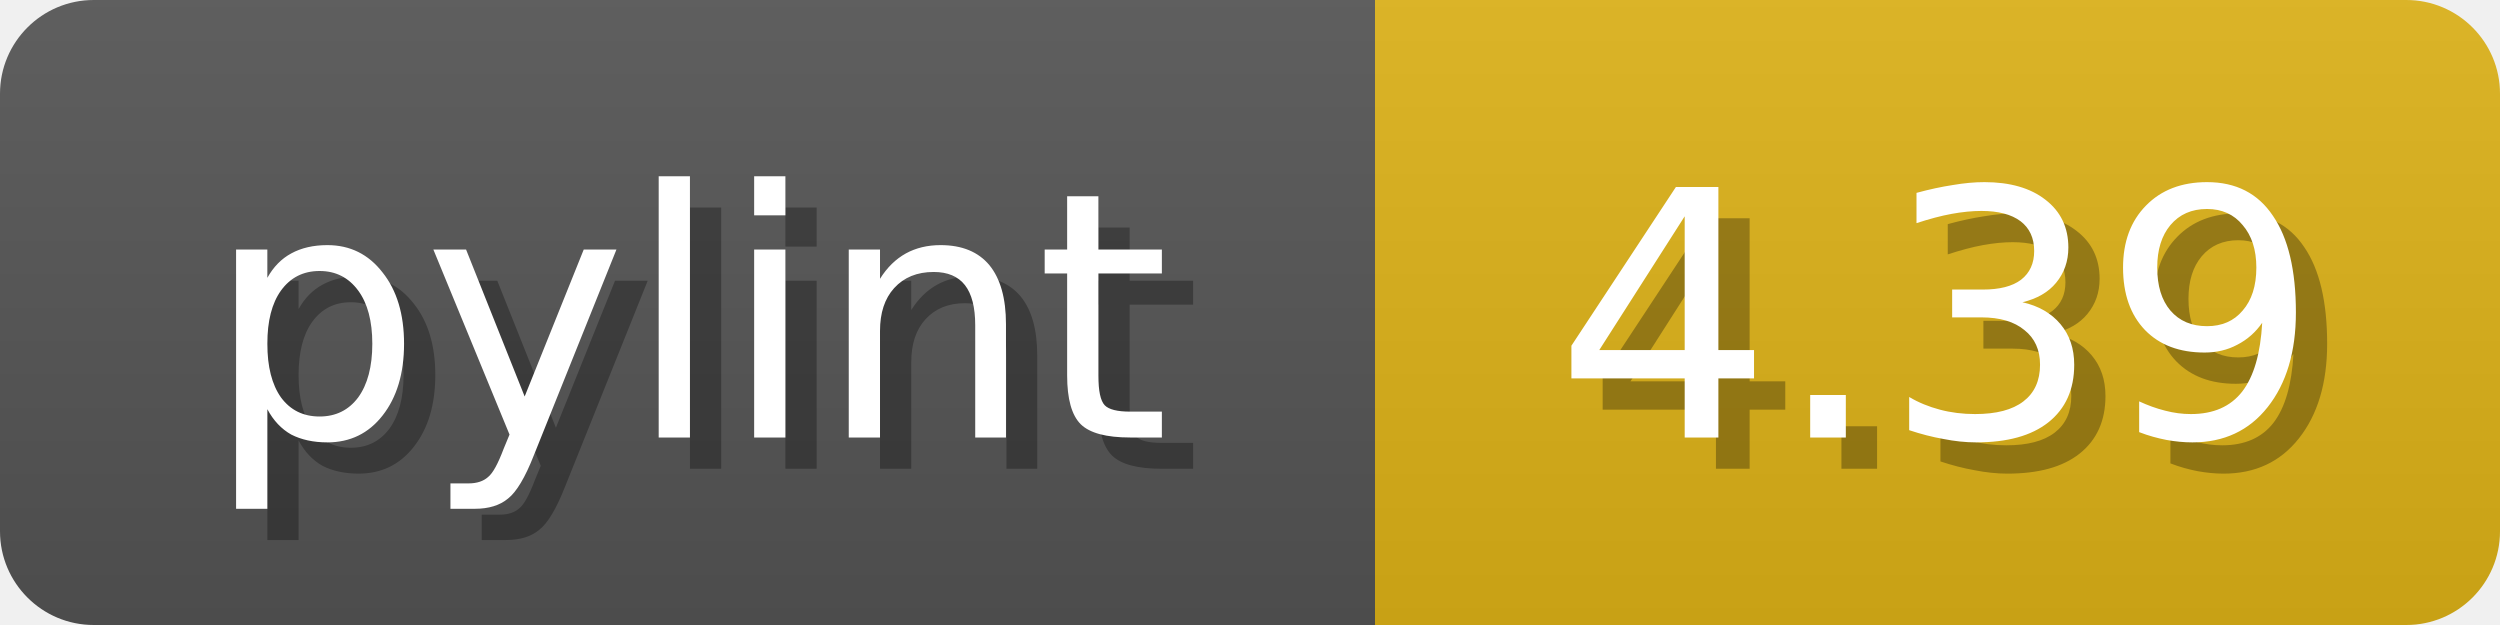
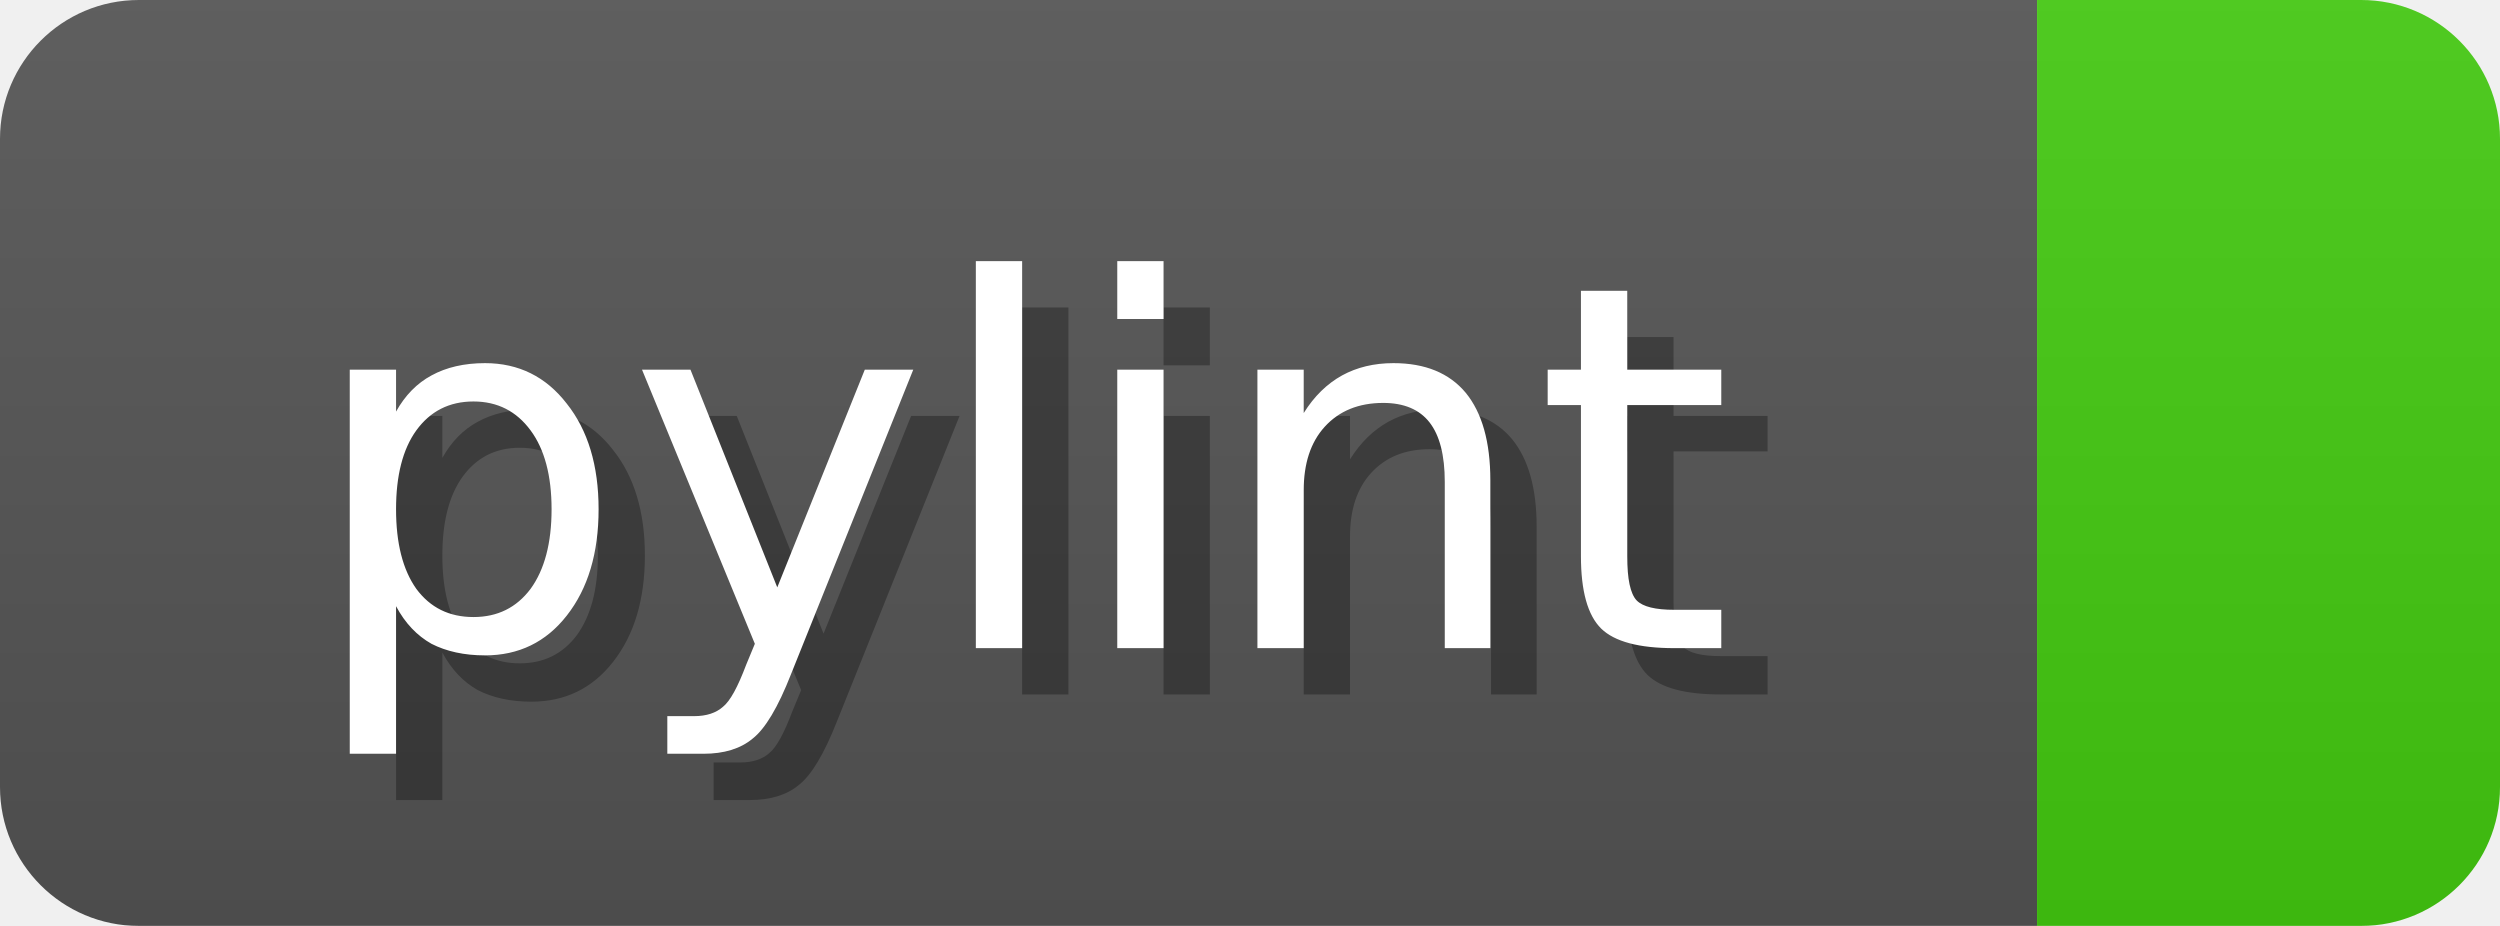
- <svg xmlns="http://www.w3.org/2000/svg" width="80" height="20">
+ <svg xmlns="http://www.w3.org/2000/svg" width="54" height="20">
  <linearGradient id="b" x2="0" y2="100%">
    <stop offset="0" stop-color="#bbb" stop-opacity=".1" />
    <stop offset="1" stop-opacity=".1" />
  </linearGradient>
  <mask id="anybadge_1">
-     <rect width="80" height="20" rx="3" fill="#fff" />
+     <rect width="54" height="20" rx="3" fill="#fff" />
  </mask>
  <g mask="url(#anybadge_1)">
    <path fill="#555" d="M0 0h44v20H0z" />
-     <path fill="#DFB317" d="M44 0h36v20H44z" />
-     <path fill="url(#b)" d="M0 0h80v20H0z" />
+     <path fill="#4c1" d="M44 0h10v20H44z" />
+     <path fill="url(#b)" d="M0 0h54v20H0z" />
  </g>
  <g fill="#fff" text-anchor="middle" font-family="DejaVu Sans,Verdana,Geneva,sans-serif" font-size="11">
    <text x="23.0" y="15" fill="#010101" fill-opacity=".3">pylint</text>
    <text x="22.0" y="14">pylint</text>
  </g>
  <g fill="#fff" text-anchor="middle" font-family="DejaVu Sans,Verdana,Geneva,sans-serif" font-size="11">
-     <text x="63.0" y="15" fill="#010101" fill-opacity=".3">4.39</text>
-     <text x="62.0" y="14">4.39</text>
+     <text x="50.0" y="15" fill="#010101" fill-opacity=".3" />
+     <text x="49.0" y="14" />
  </g>
</svg>
